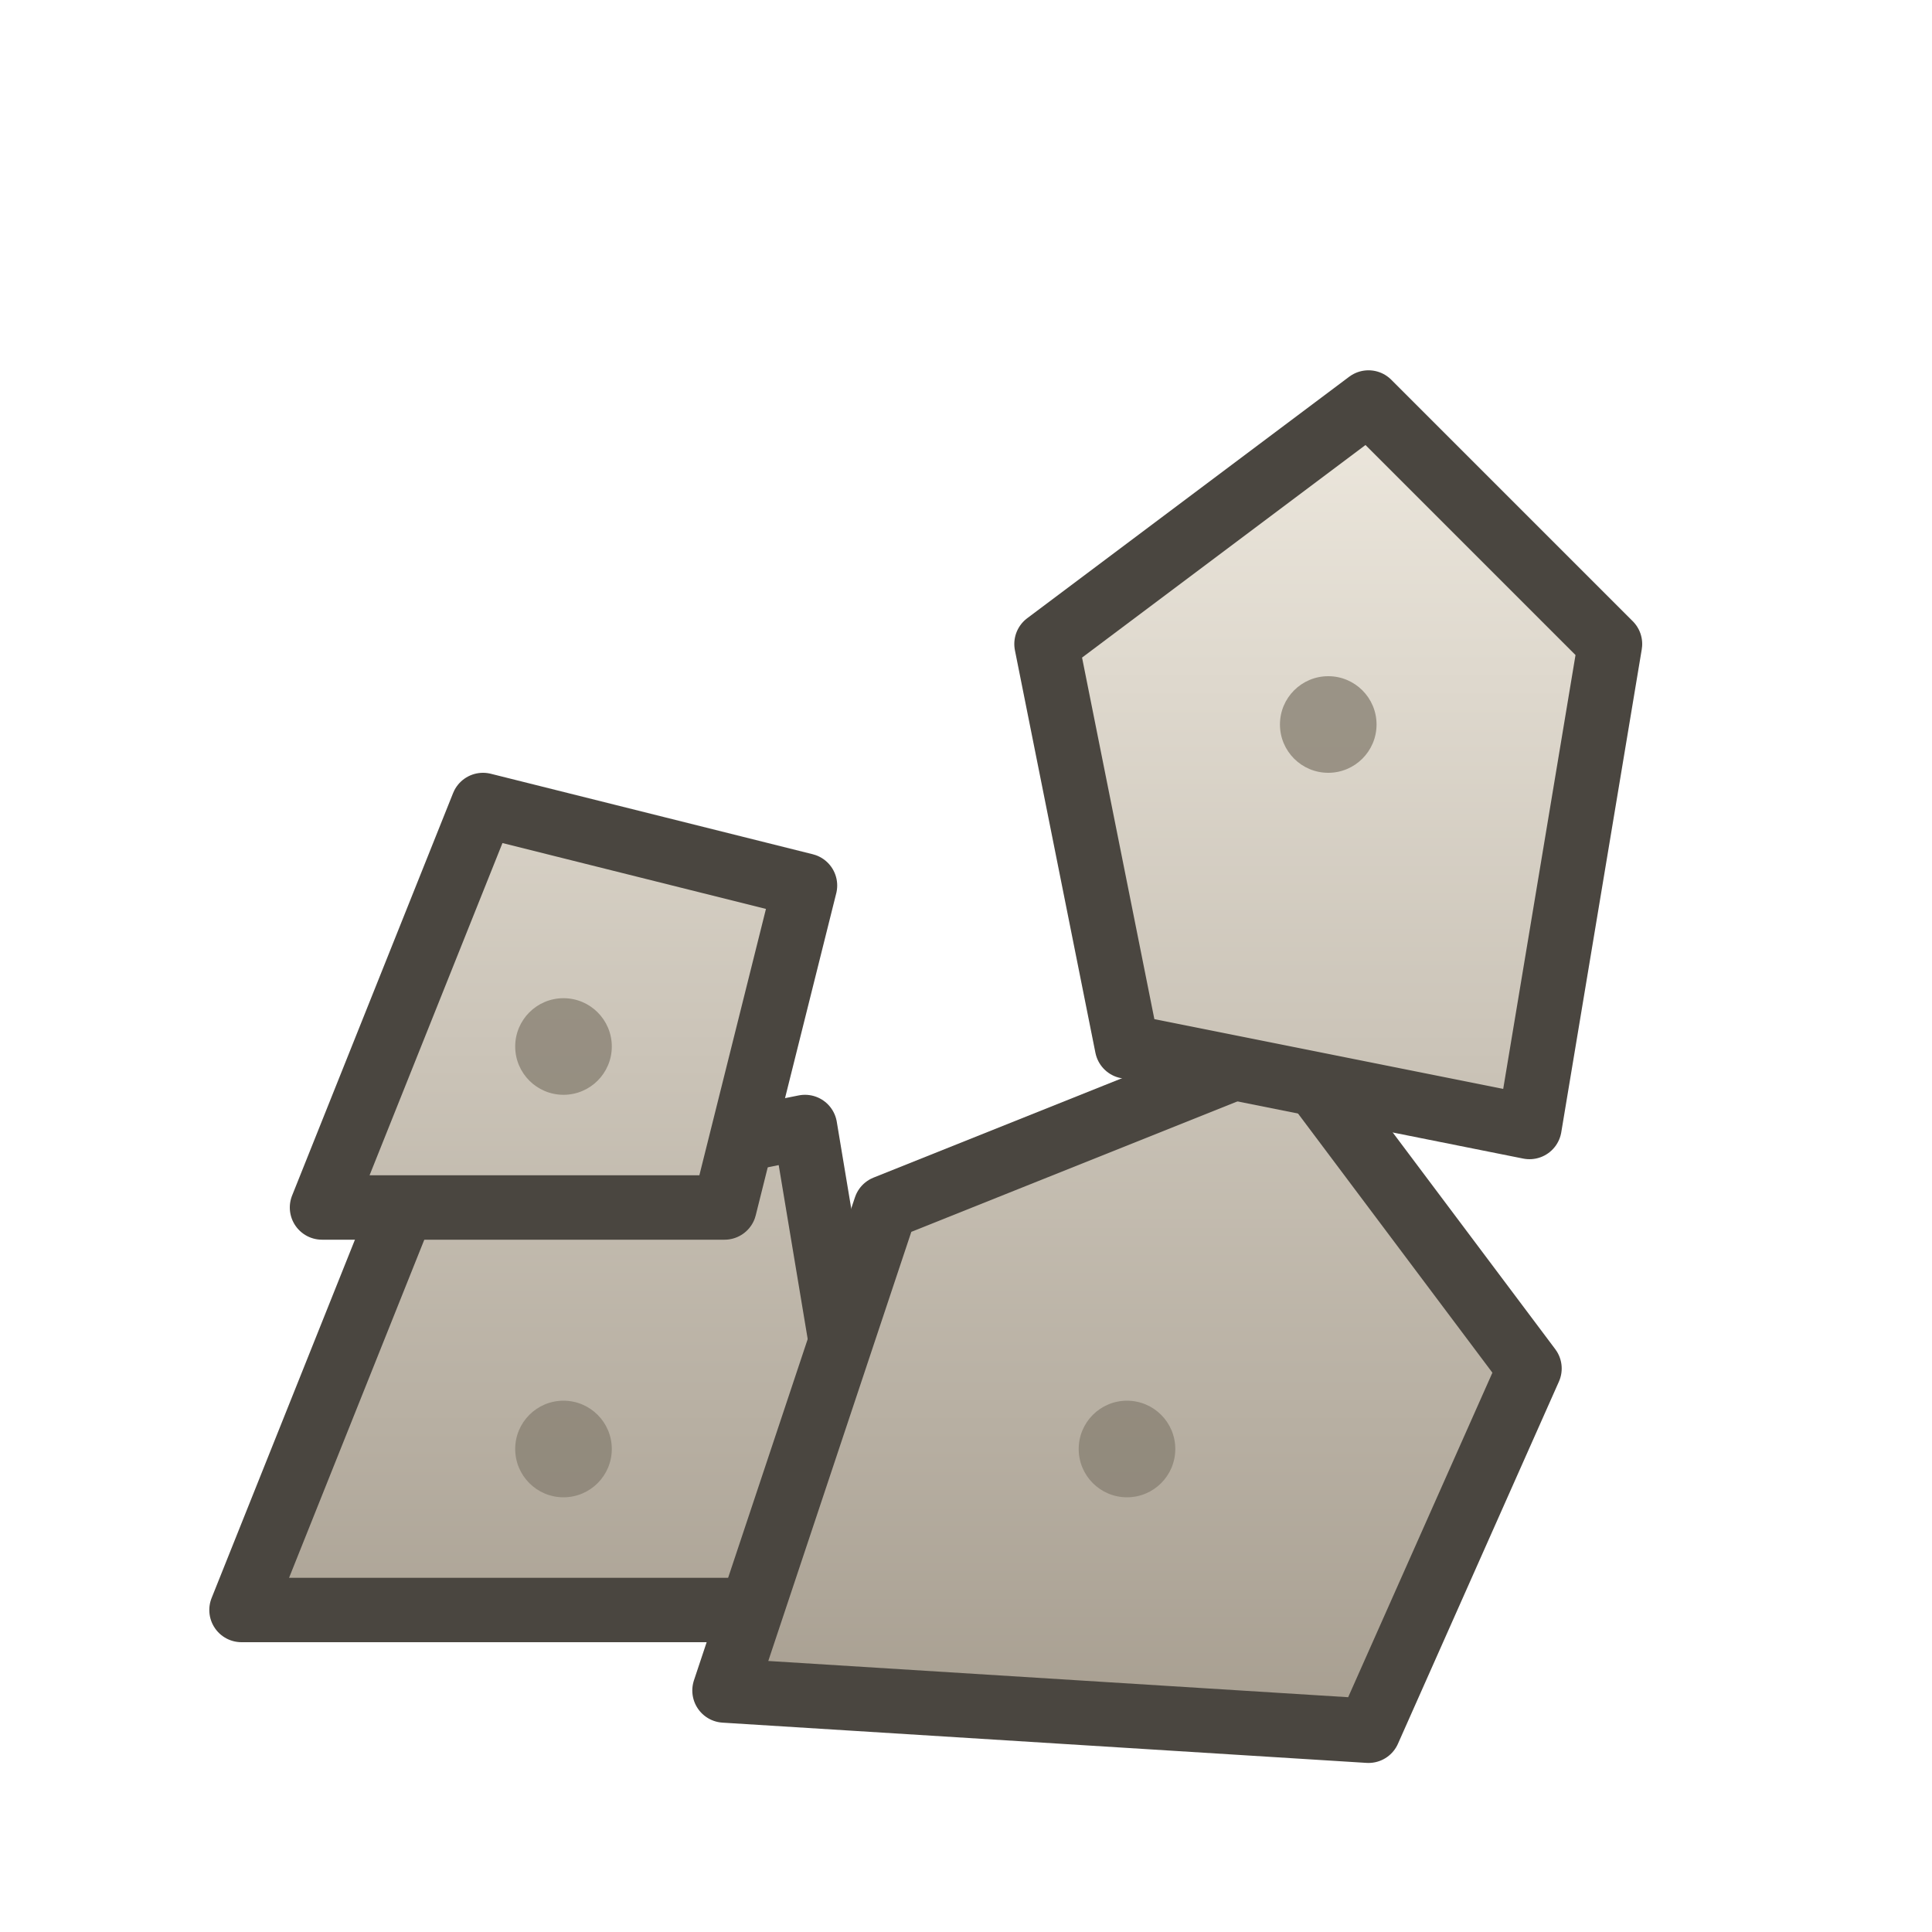
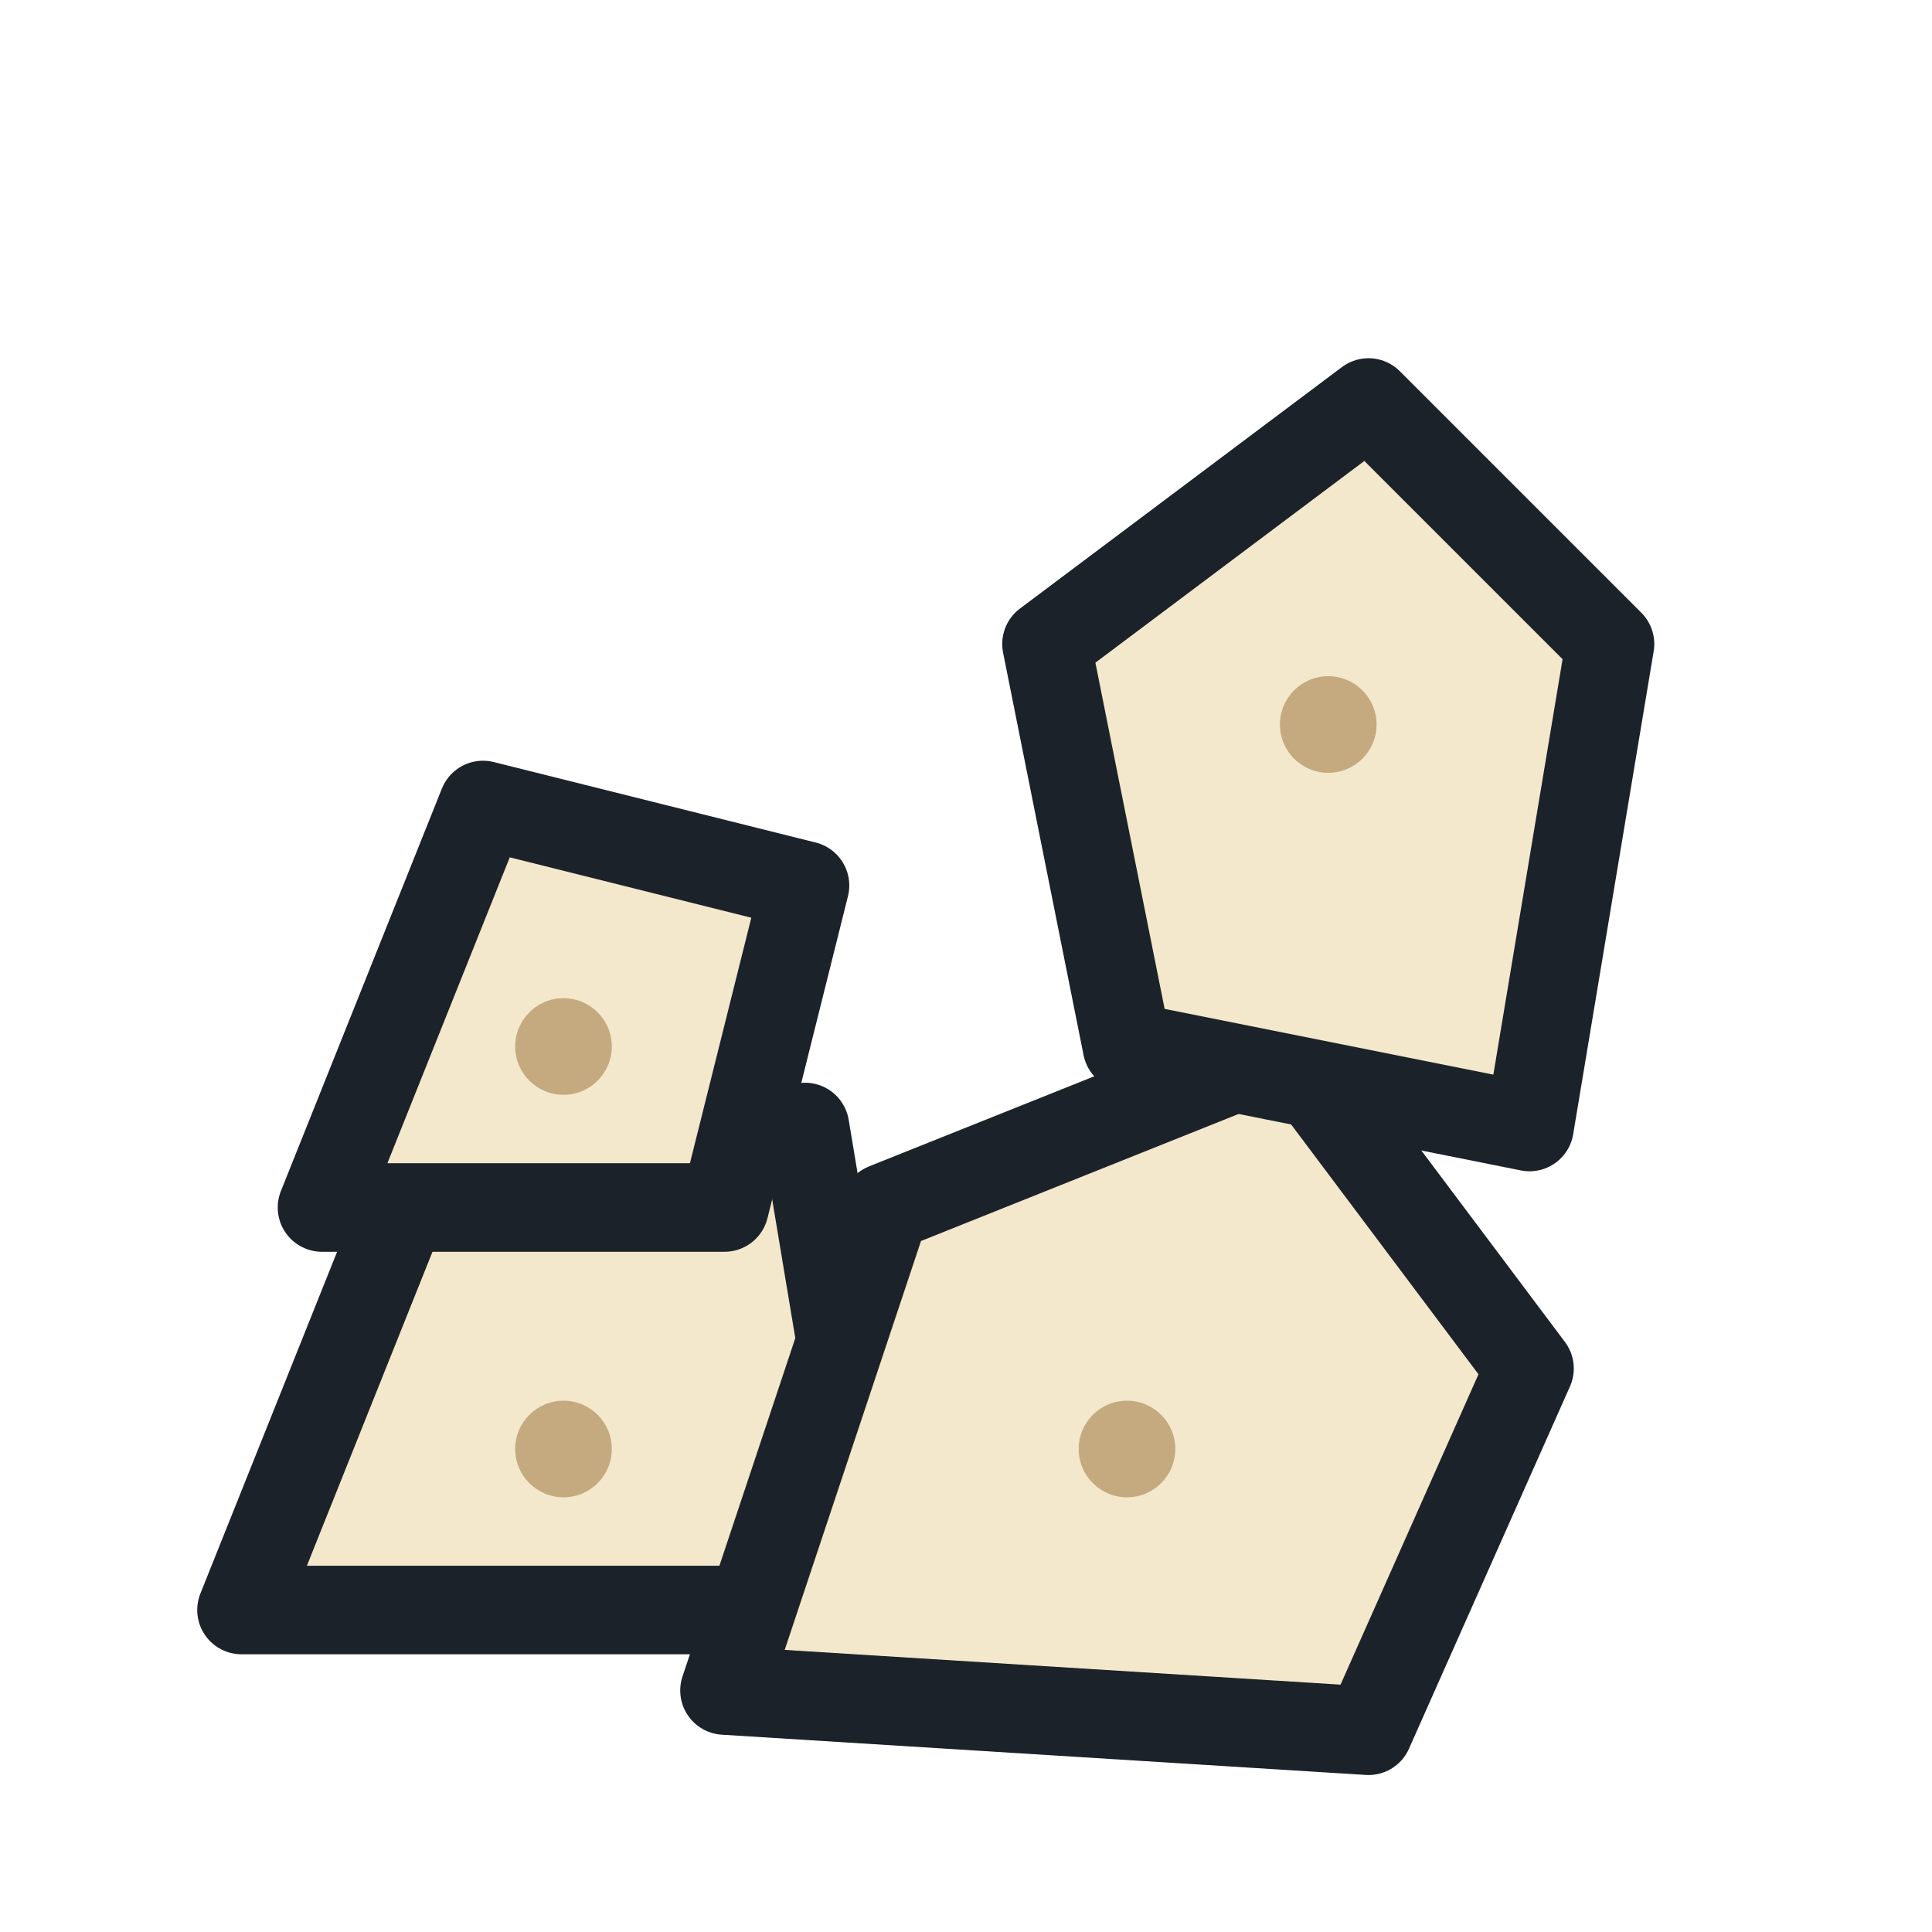
<svg xmlns="http://www.w3.org/2000/svg" viewBox="0 0 48 48" width="48" height="48">
-   <defs>
-     <linearGradient id="piecerubbleg0" gradientUnits="userSpaceOnUse" x1="0" y1="8" x2="0" y2="44">
-       <stop offset="0" stop-color="#f1ece2" />
-       <stop offset="1" stop-color="#a59c8e" />
-     </linearGradient>
-     <linearGradient id="piecerubbleg1" gradientUnits="userSpaceOnUse" x1="0" y1="8" x2="0" y2="44">
-       <stop offset="0" stop-color="#f1ece2" />
-       <stop offset="1" stop-color="#a59c8e" />
-     </linearGradient>
-     <linearGradient id="piecerubbleg2" gradientUnits="userSpaceOnUse" x1="0" y1="8" x2="0" y2="44">
-       <stop offset="0" stop-color="#f1ece2" />
-       <stop offset="1" stop-color="#a59c8e" />
-     </linearGradient>
-     <linearGradient id="piecerubbleg3" gradientUnits="userSpaceOnUse" x1="0" y1="8" x2="0" y2="44">
-       <stop offset="0" stop-color="#f1ece2" />
-       <stop offset="1" stop-color="#a59c8e" />
-     </linearGradient>
-   </defs>
-   <path d="M6,40 L10,30 L20,28 L22,40 Z" fill="url(#piecerubbleg0)" stroke="#4a4640" stroke-width="1.6" stroke-linecap="round" stroke-linejoin="round" />
-   <path d="M18,42 L22,30 L32,26 L38,34 L34,43 Z" fill="url(#piecerubbleg1)" stroke="#4a4640" stroke-width="1.6" stroke-linecap="round" stroke-linejoin="round" />
-   <path d="M28,26 L26,16 L34,10 L40,16 L38,28 Z" fill="url(#piecerubbleg2)" stroke="#4a4640" stroke-width="1.6" stroke-linecap="round" stroke-linejoin="round" />
-   <path d="M8,30 L12,20 L20,22 L18,30 Z" fill="url(#piecerubbleg3)" stroke="#4a4640" stroke-width="1.6" stroke-linecap="round" stroke-linejoin="round" />
-   <path d="M12.8,36 A1.2,1.2 0 1,0 15.2,36 A1.2,1.2 0 1,0 12.8,36 Z" fill="#8a8274" fill-opacity="0.8" />
-   <path d="M26.8,36 A1.2,1.2 0 1,0 29.2,36 A1.2,1.2 0 1,0 26.8,36 Z" fill="#8a8274" fill-opacity="0.8" />
-   <path d="M31.8,18 A1.2,1.2 0 1,0 34.2,18 A1.2,1.2 0 1,0 31.8,18 Z" fill="#8a8274" fill-opacity="0.8" />
-   <path d="M12.8,26 A1.2,1.2 0 1,0 15.2,26 A1.2,1.2 0 1,0 12.8,26 Z" fill="#8a8274" fill-opacity="0.8" />
+   <path d="M6,40 L10,30 L20,28 L22,40 Z" fill="#f3e7cc" stroke="#1c2229" stroke-width="2.2" stroke-linecap="round" stroke-linejoin="round" />
+   <path d="M18,42 L22,30 L32,26 L38,34 L34,43 Z" fill="#f3e7cc" stroke="#1c2229" stroke-width="2.2" stroke-linecap="round" stroke-linejoin="round" />
+   <path d="M28,26 L26,16 L34,10 L40,16 L38,28 Z" fill="#f3e7cc" stroke="#1c2229" stroke-width="2.2" stroke-linecap="round" stroke-linejoin="round" />
+   <path d="M8,30 L12,20 L20,22 L18,30 Z" fill="#f3e7cc" stroke="#1c2229" stroke-width="2.2" stroke-linecap="round" stroke-linejoin="round" />
+   <path d="M12.8,36 A1.2,1.2 0 1,0 15.2,36 A1.2,1.2 0 1,0 12.8,36 Z" fill="#b89b6a" fill-opacity="0.8" />
+   <path d="M26.8,36 A1.2,1.2 0 1,0 29.2,36 A1.2,1.2 0 1,0 26.8,36 Z" fill="#b89b6a" fill-opacity="0.8" />
+   <path d="M31.8,18 A1.2,1.2 0 1,0 34.2,18 A1.2,1.2 0 1,0 31.8,18 Z" fill="#b89b6a" fill-opacity="0.8" />
+   <path d="M12.8,26 A1.2,1.2 0 1,0 15.2,26 A1.2,1.2 0 1,0 12.8,26 Z" fill="#b89b6a" fill-opacity="0.8" />
</svg>
